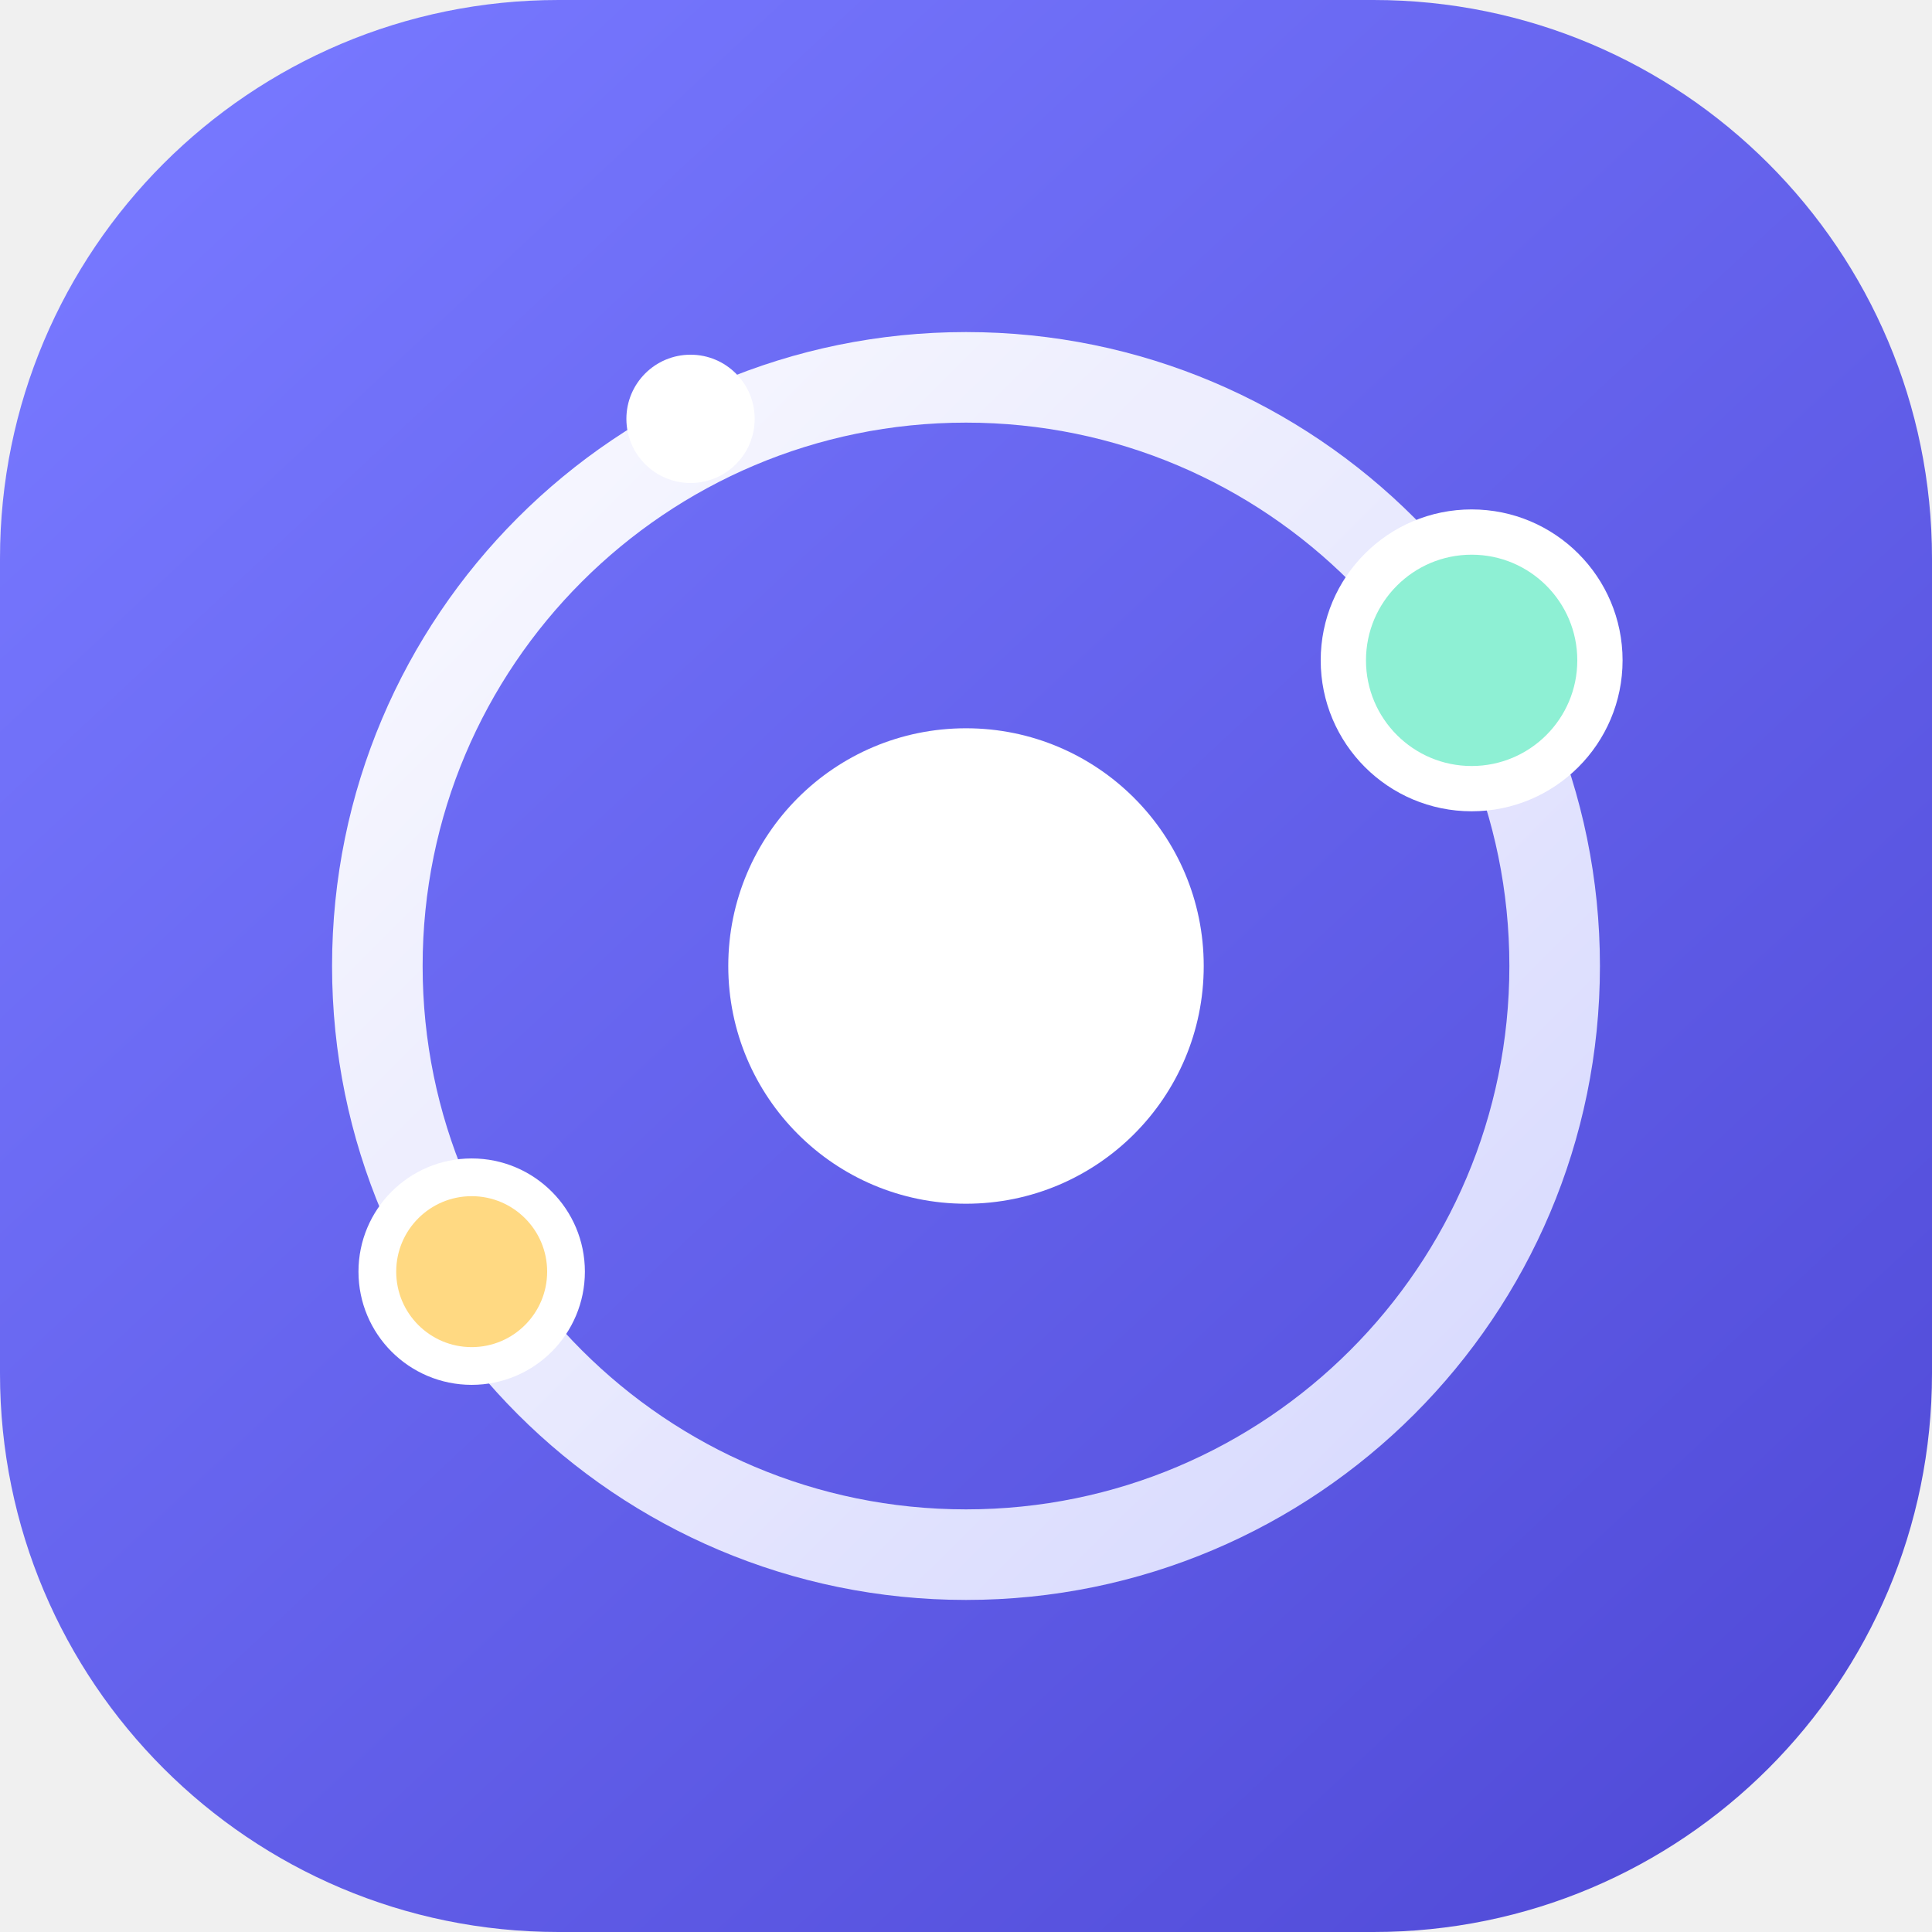
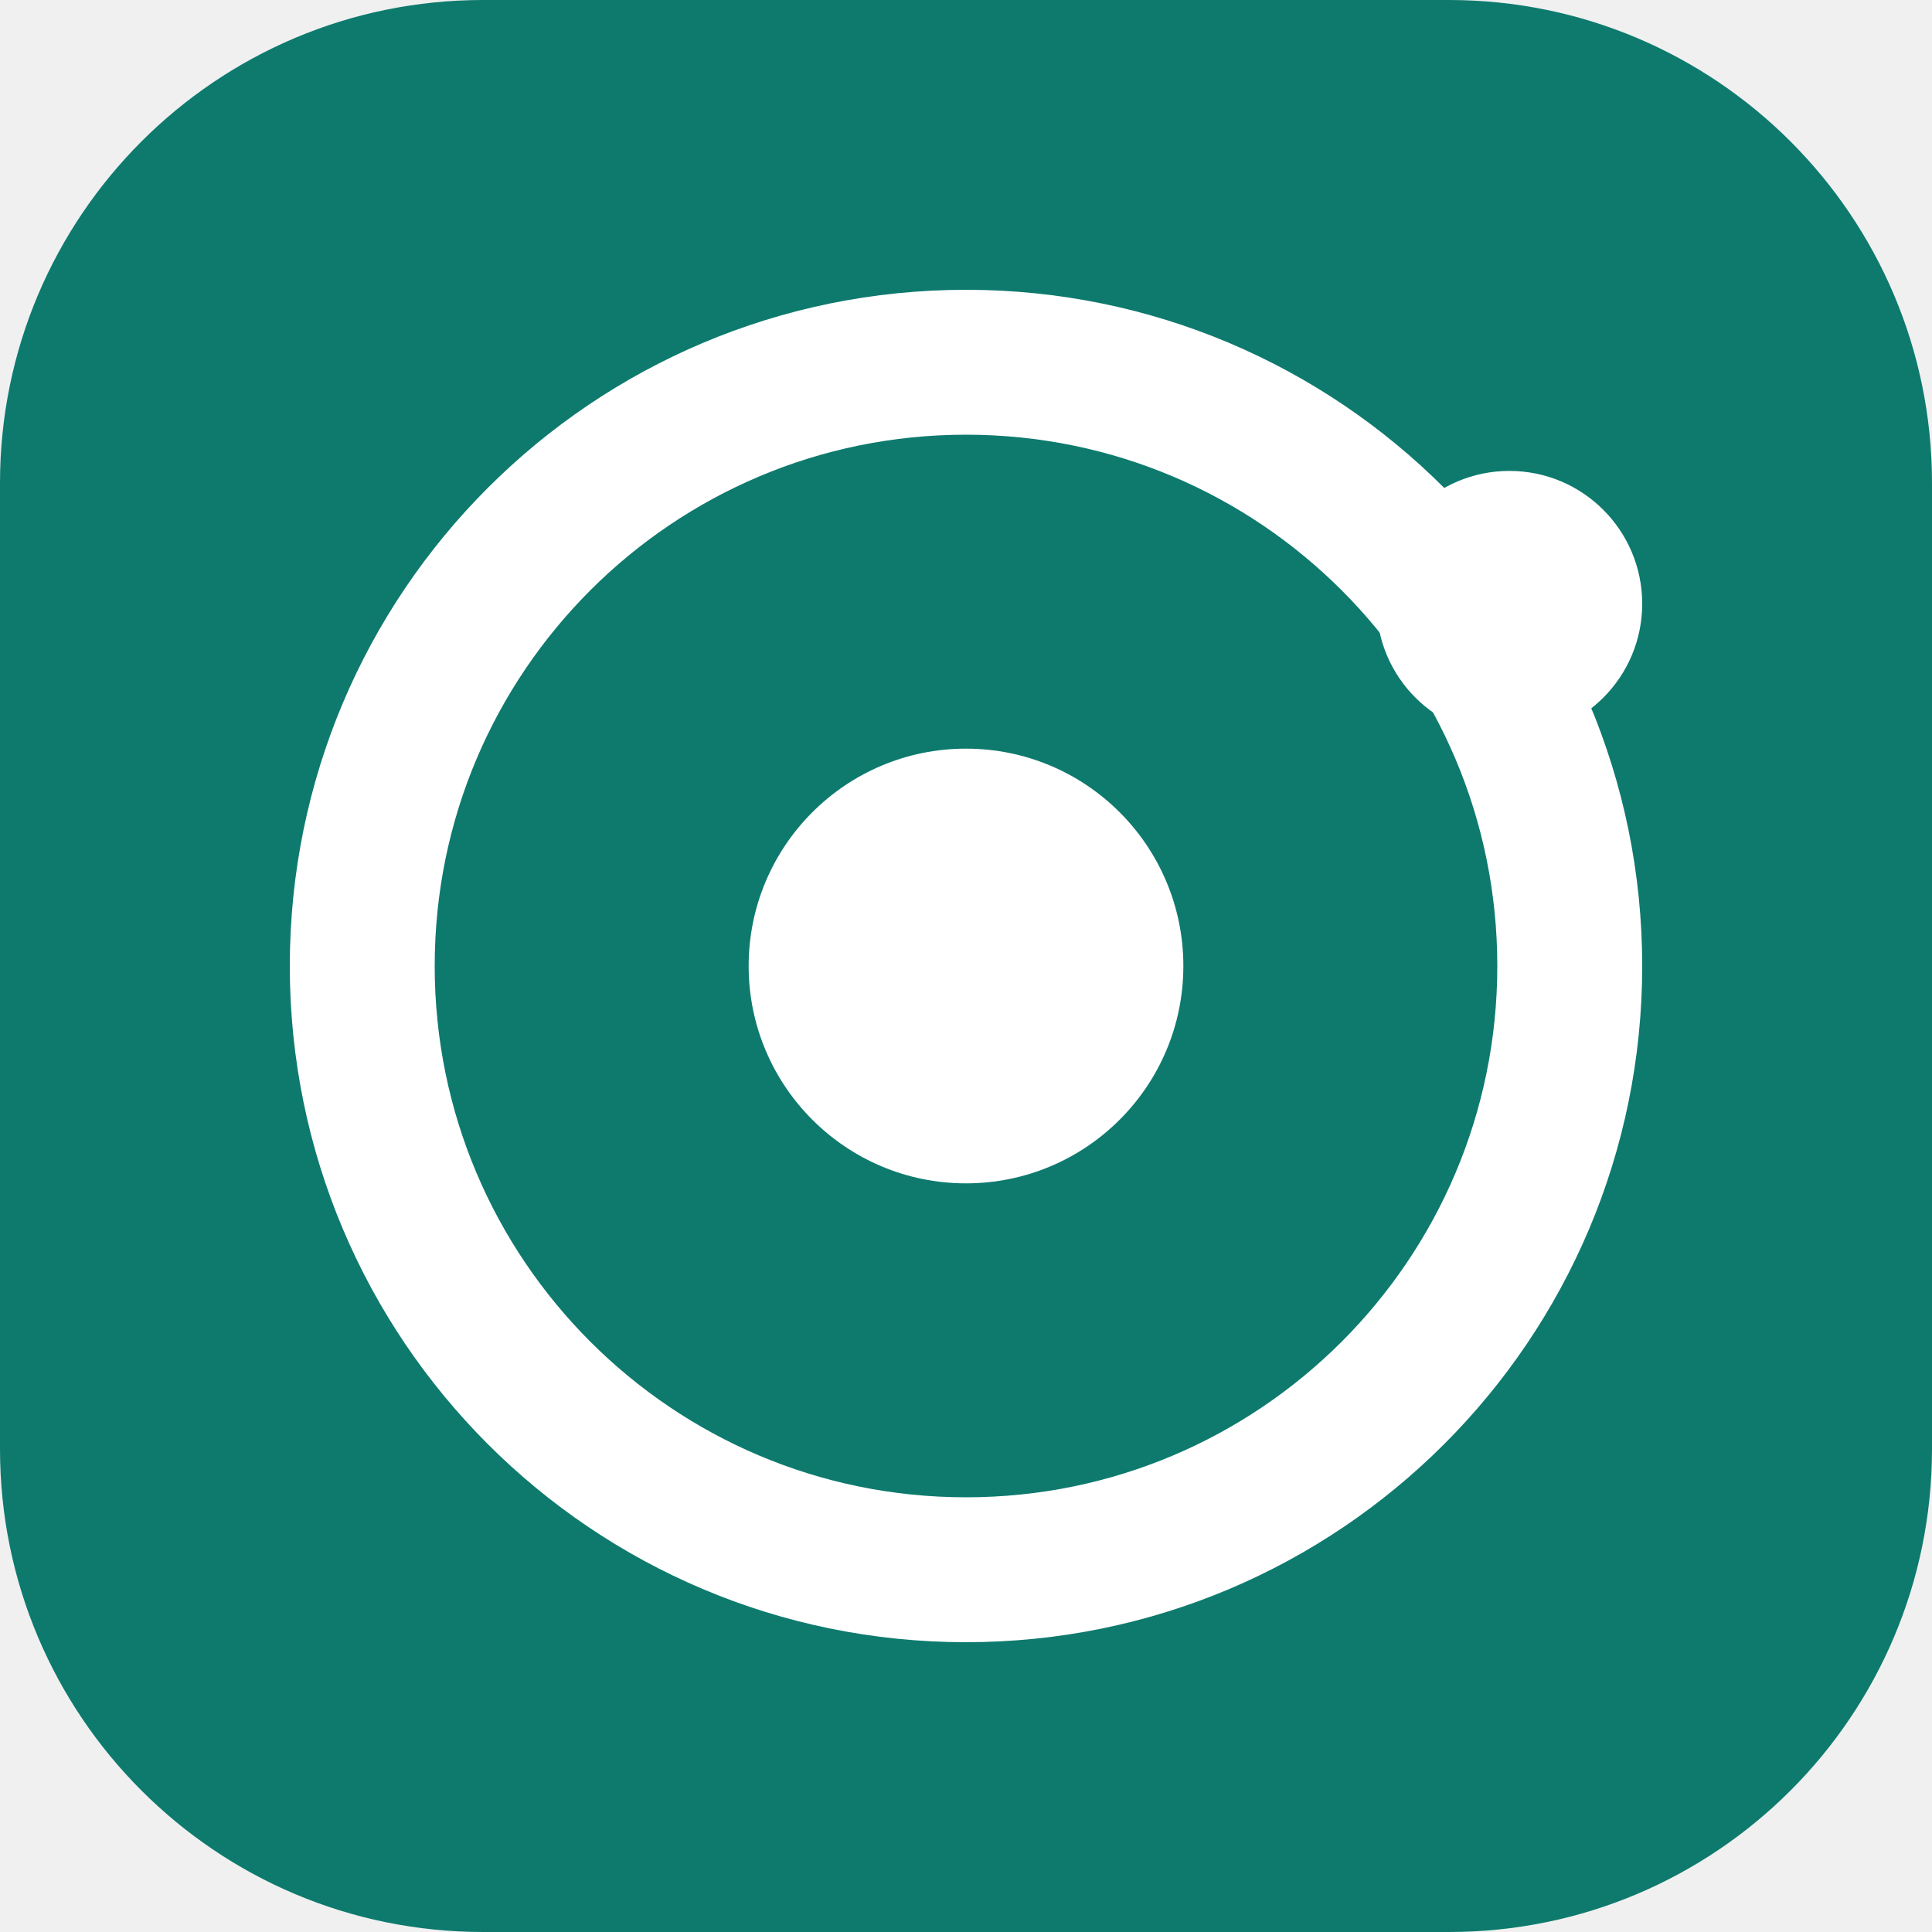
- <svg xmlns="http://www.w3.org/2000/svg" viewBox="0 0 512 512">
-   <defs>
-     <linearGradient id="bg" x1="42" x2="469" y1="31" y2="489" gradientUnits="userSpaceOnUse">
-       <stop stop-color="#7778ff" />
-       <stop offset="1" stop-color="#514bd8" />
-     </linearGradient>
-     <linearGradient id="loop" x1="113" x2="388" y1="118" y2="394" gradientUnits="userSpaceOnUse">
-       <stop stop-color="#fff" />
-       <stop offset="1" stop-color="#dfe1ff" />
-     </linearGradient>
-   </defs>
-   <rect width="512" height="512" rx="148" fill="url(#bg)" />
-   <circle cx="256" cy="256" r="156" fill="none" stroke="url(#loop)" stroke-width="24" opacity=".95" />
-   <circle cx="256" cy="256" r="63" fill="#fff" />
-   <circle cx="390" cy="175" r="34" fill="#8ef0d4" stroke="#fff" stroke-width="12" />
-   <circle cx="125" cy="337" r="25" fill="#ffd982" stroke="#fff" stroke-width="10" />
-   <circle cx="183" cy="111" r="17" fill="#fff" />
+ <svg xmlns="http://www.w3.org/2000/svg" viewBox="0 0 32 32">
+   <rect width="32" height="32" rx="8" fill="#0e7a6e" />
+   <circle cx="16" cy="16" r="10" fill="none" stroke="#fff" stroke-width="2.4" />
+   <circle cx="16" cy="16" r="3.6" fill="#fff" />
+   <circle cx="25" cy="10" r="2.2" fill="#fff" />
</svg>
